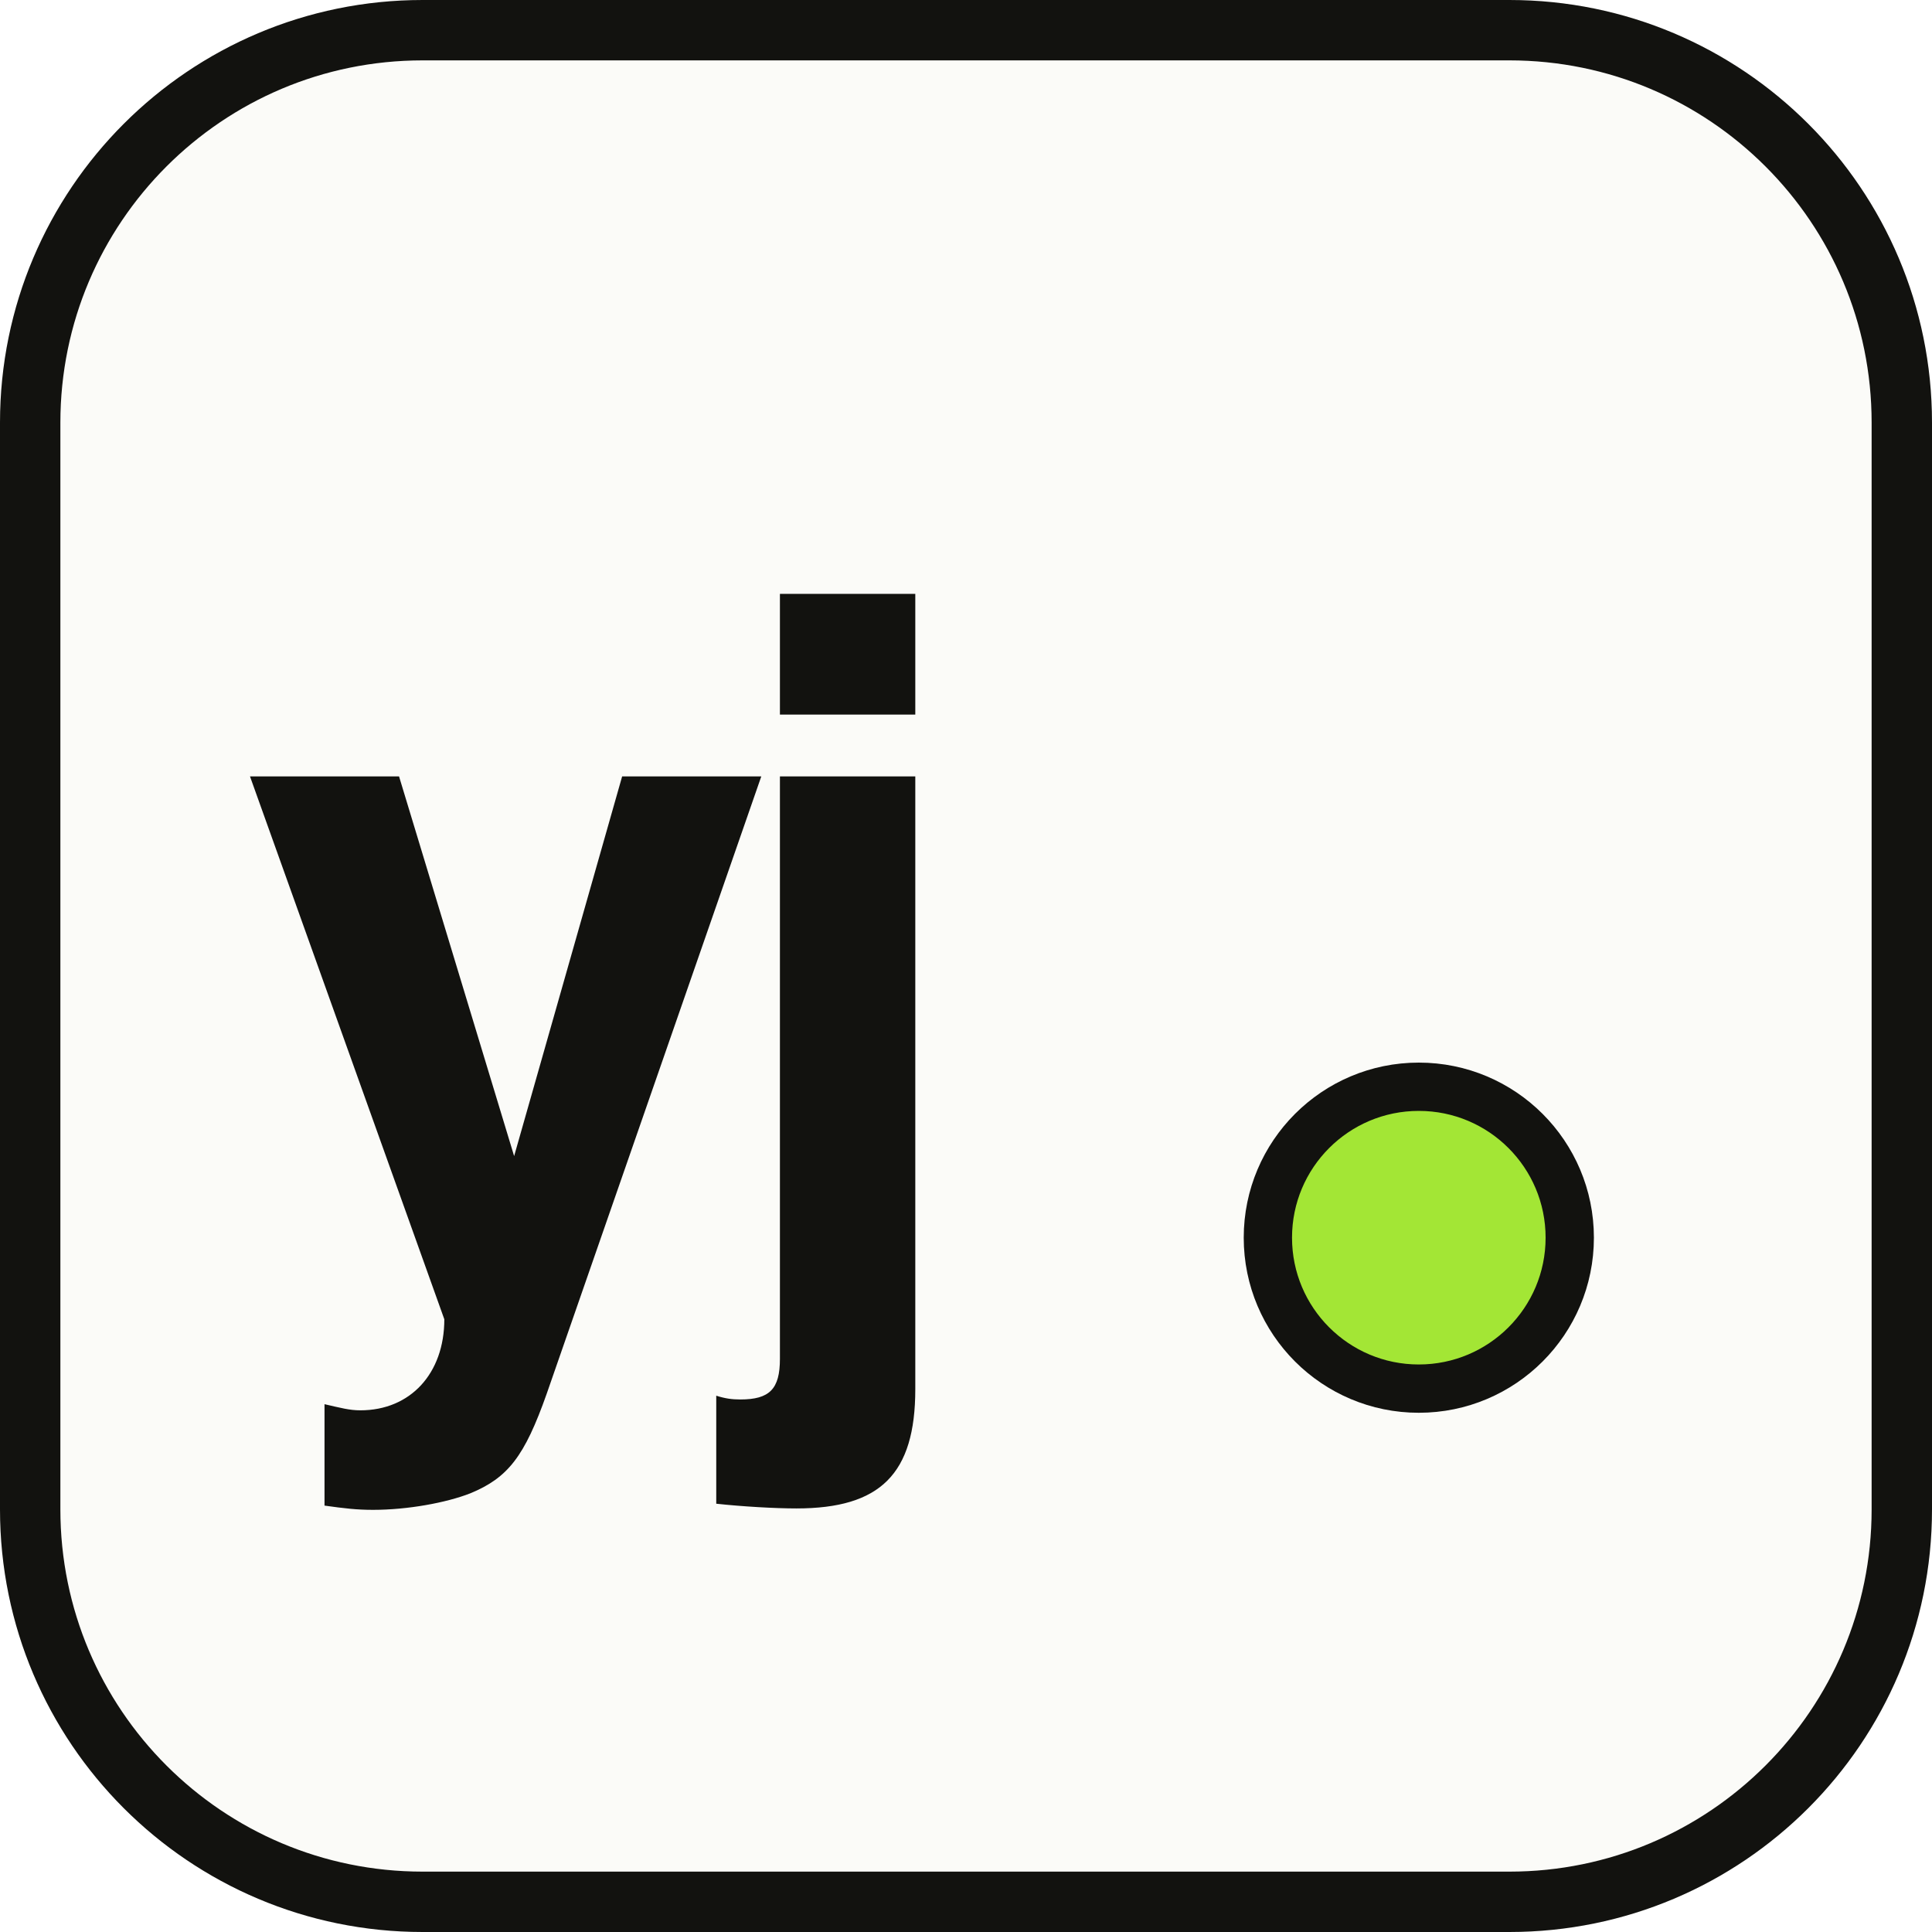
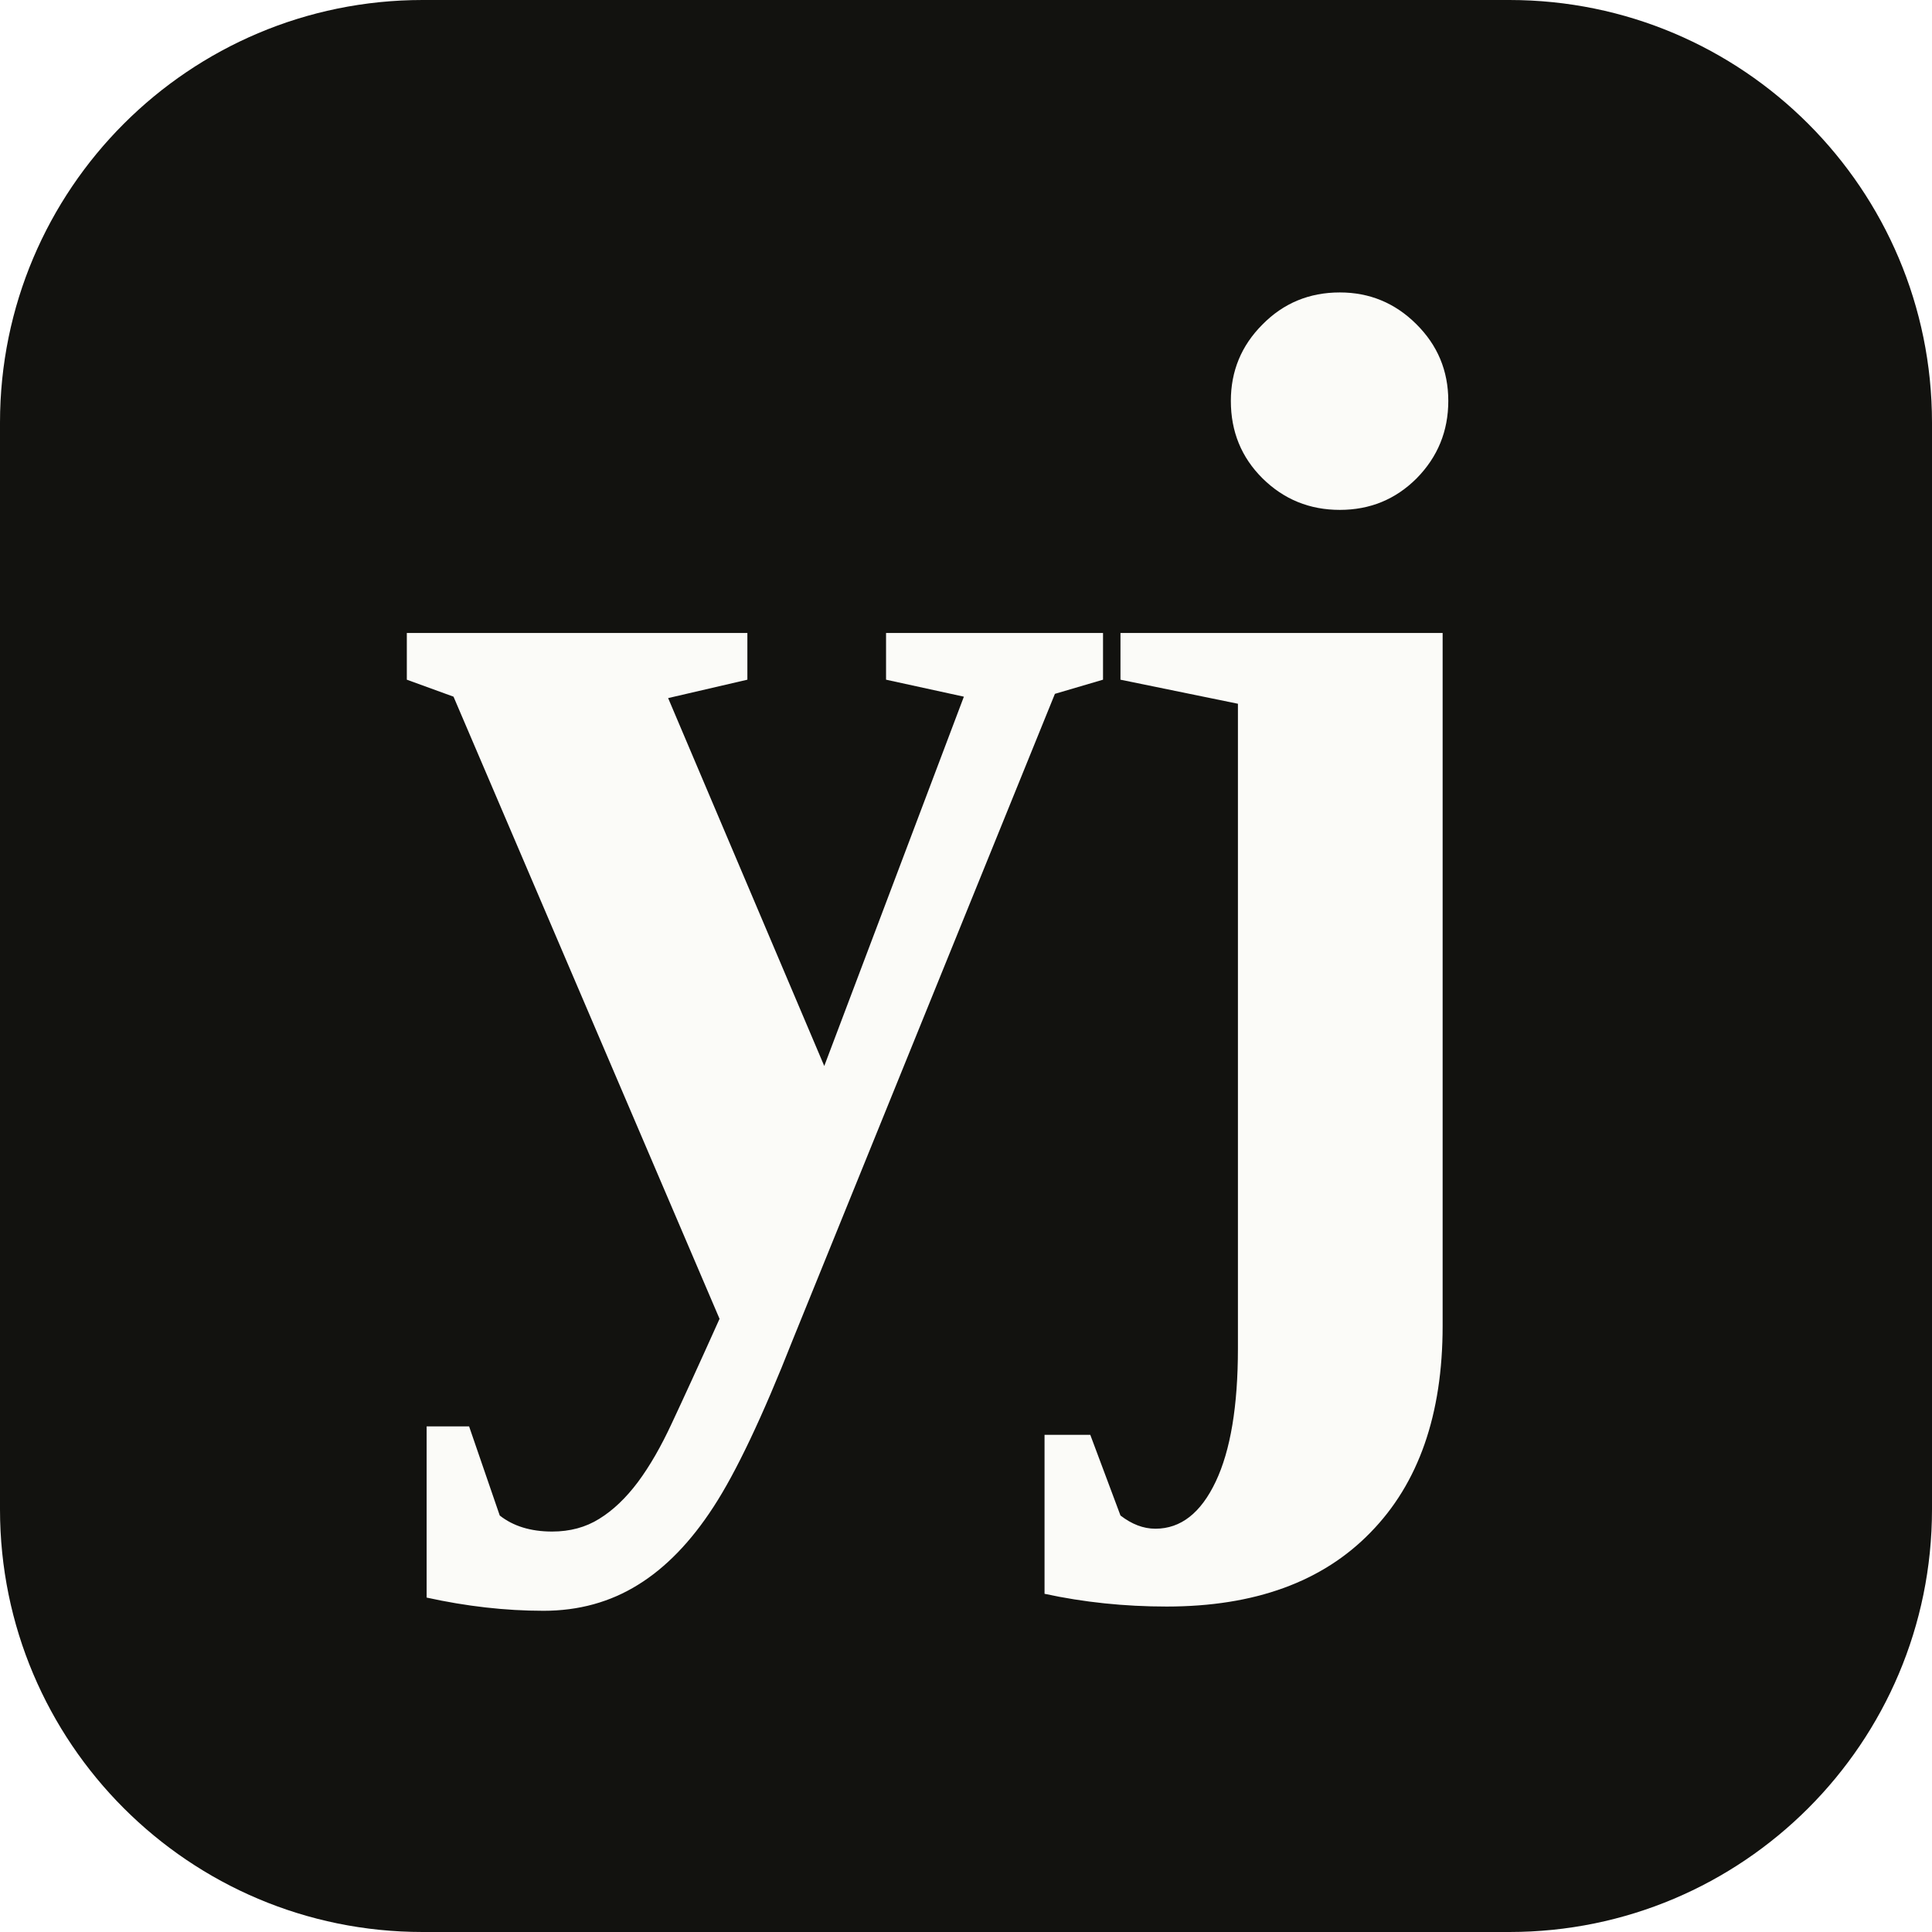
<svg xmlns="http://www.w3.org/2000/svg" viewBox="0 0 64 64" width="64" height="64">
-   <rect width="64" height="64" rx="14" fill="#fbfbf8" />
-   <rect x="1" y="1" width="62" height="62" rx="13" fill="none" stroke="#12120f" stroke-width="2" />
-   <text x="8" y="43" font-family="'Helvetica Neue', Helvetica, Arial, sans-serif" font-size="32" font-weight="700" letter-spacing="-2" fill="#12120f">yj</text>
-   <circle cx="47" cy="41" r="5" fill="#a3e635" stroke="#12120f" stroke-width="1.6" />
+   <rect width="64" height="64" rx="14" fill="#12120f" />
+   <text x="32" y="43" text-anchor="middle" font-family="'Times New Roman', Times, serif" font-size="48" font-weight="700" letter-spacing="-2" fill="#fbfbf8">yj</text>
</svg>
